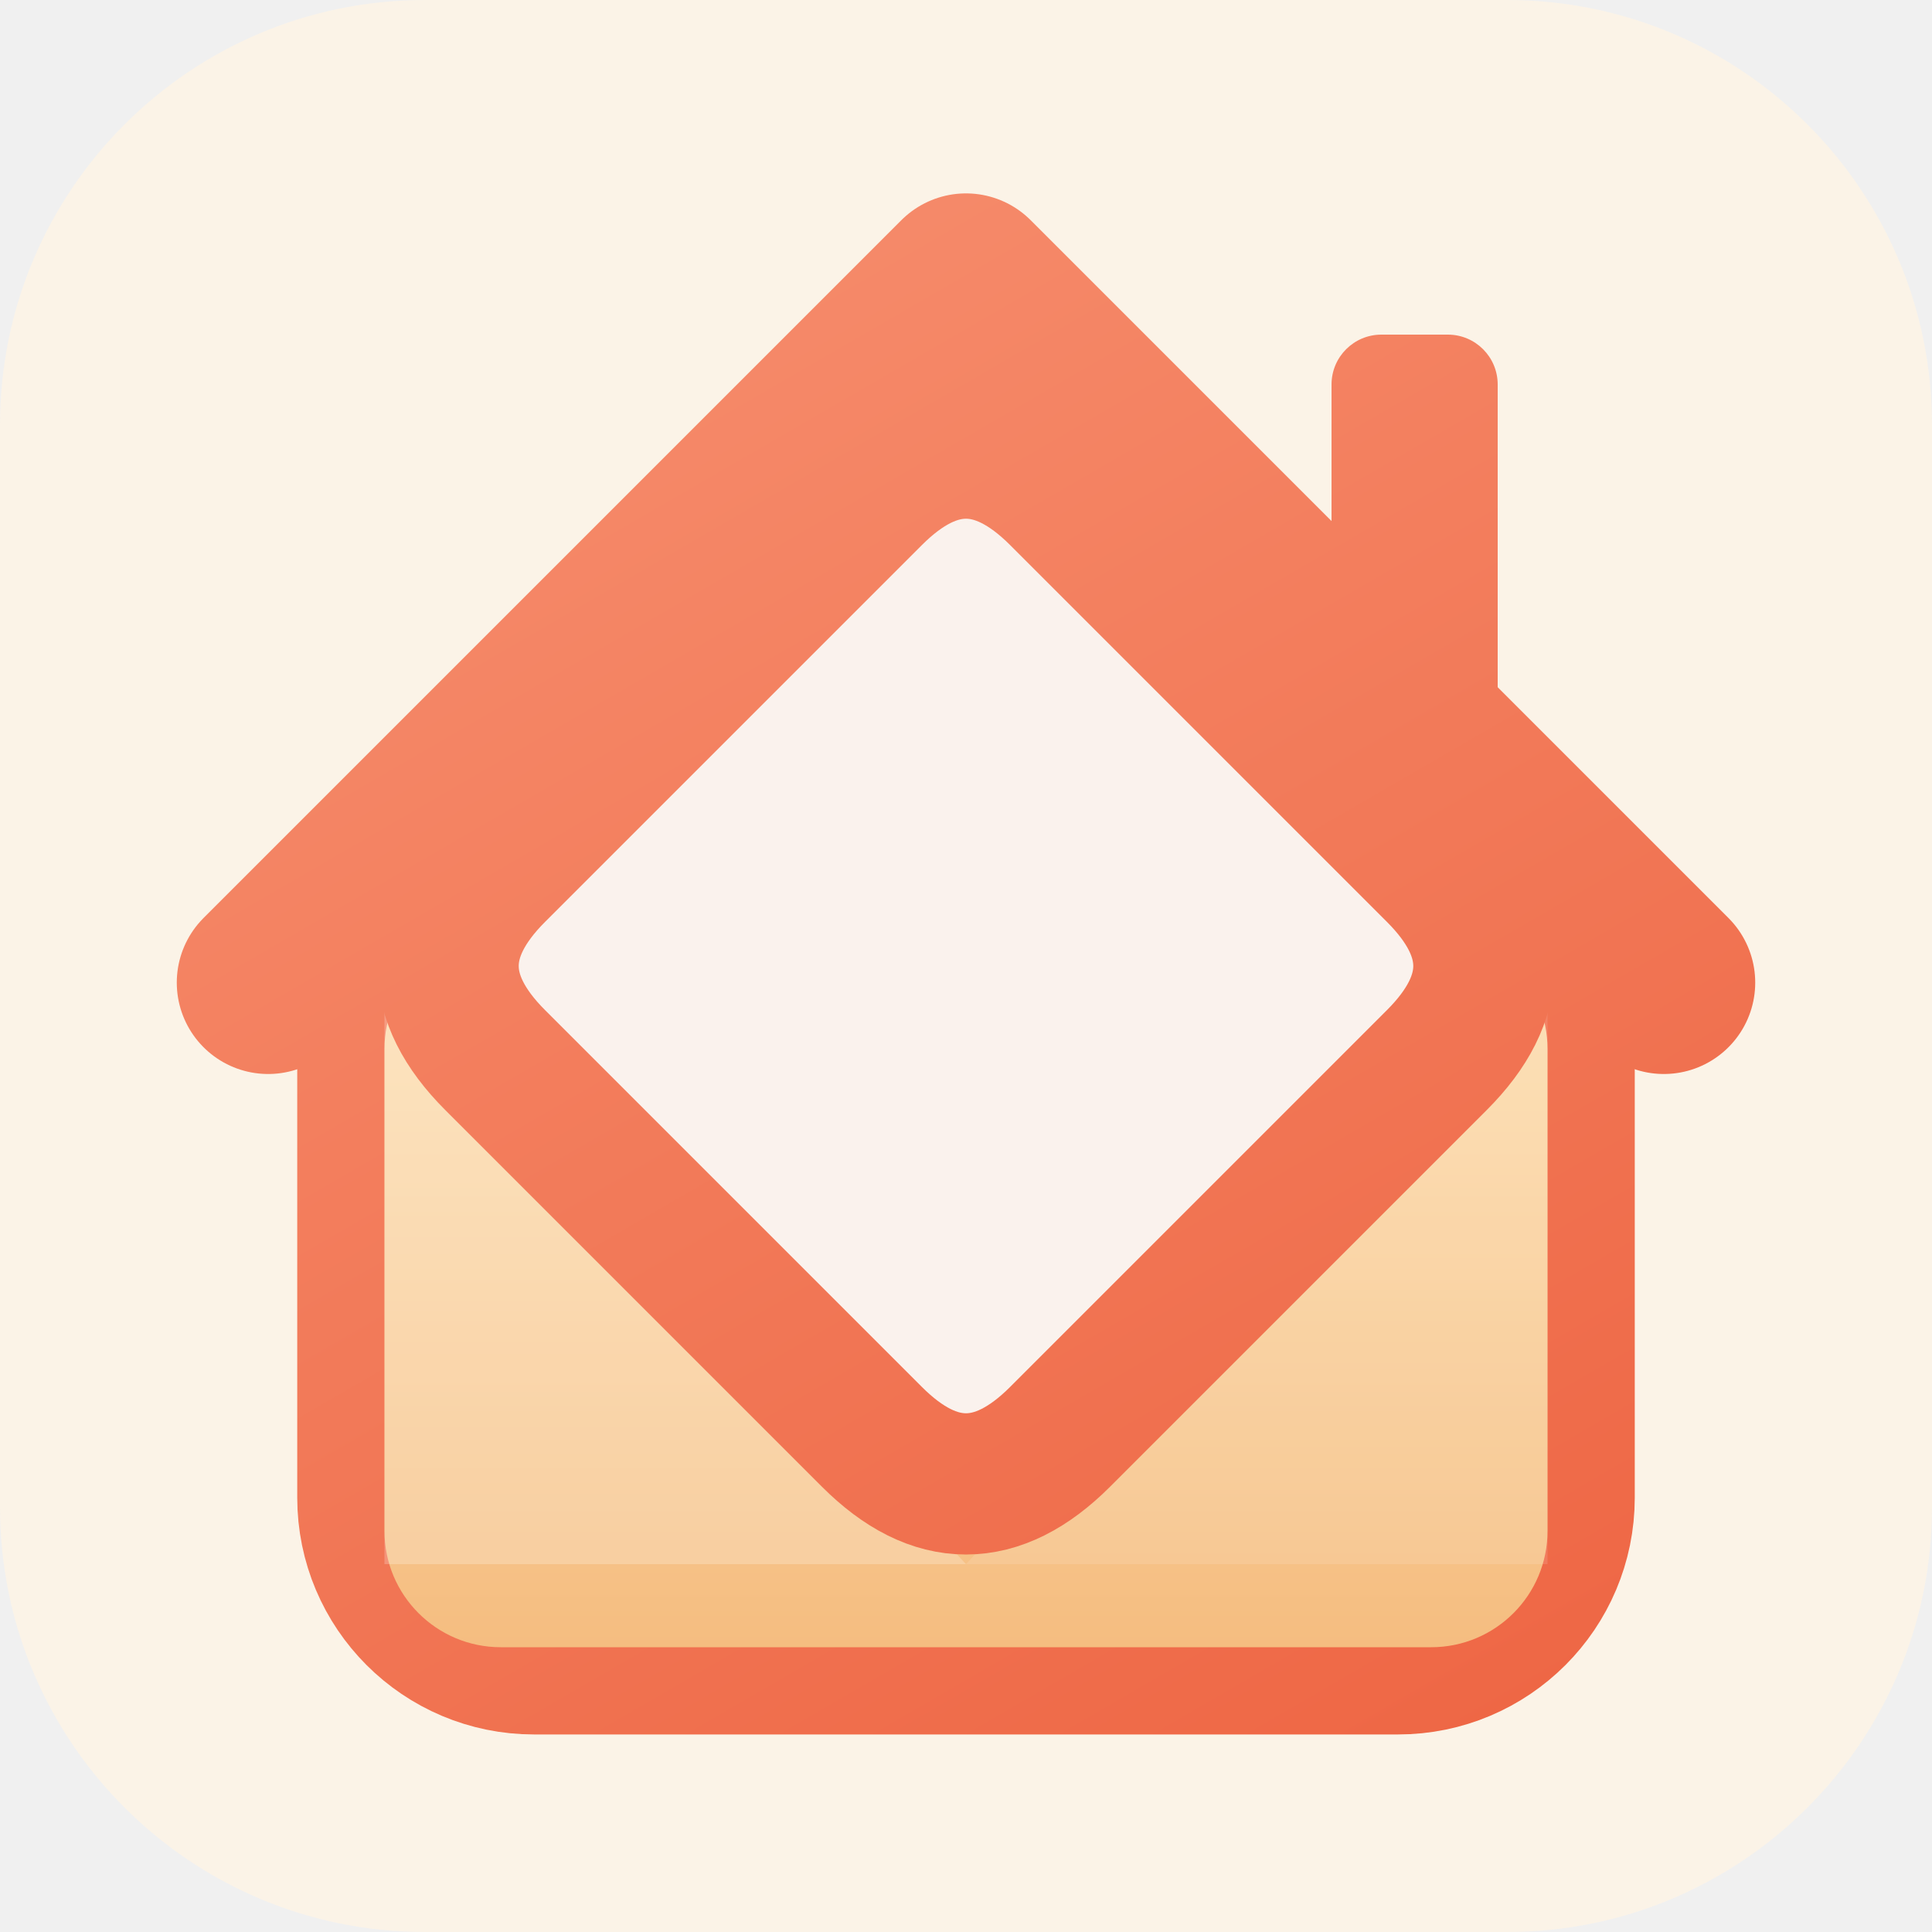
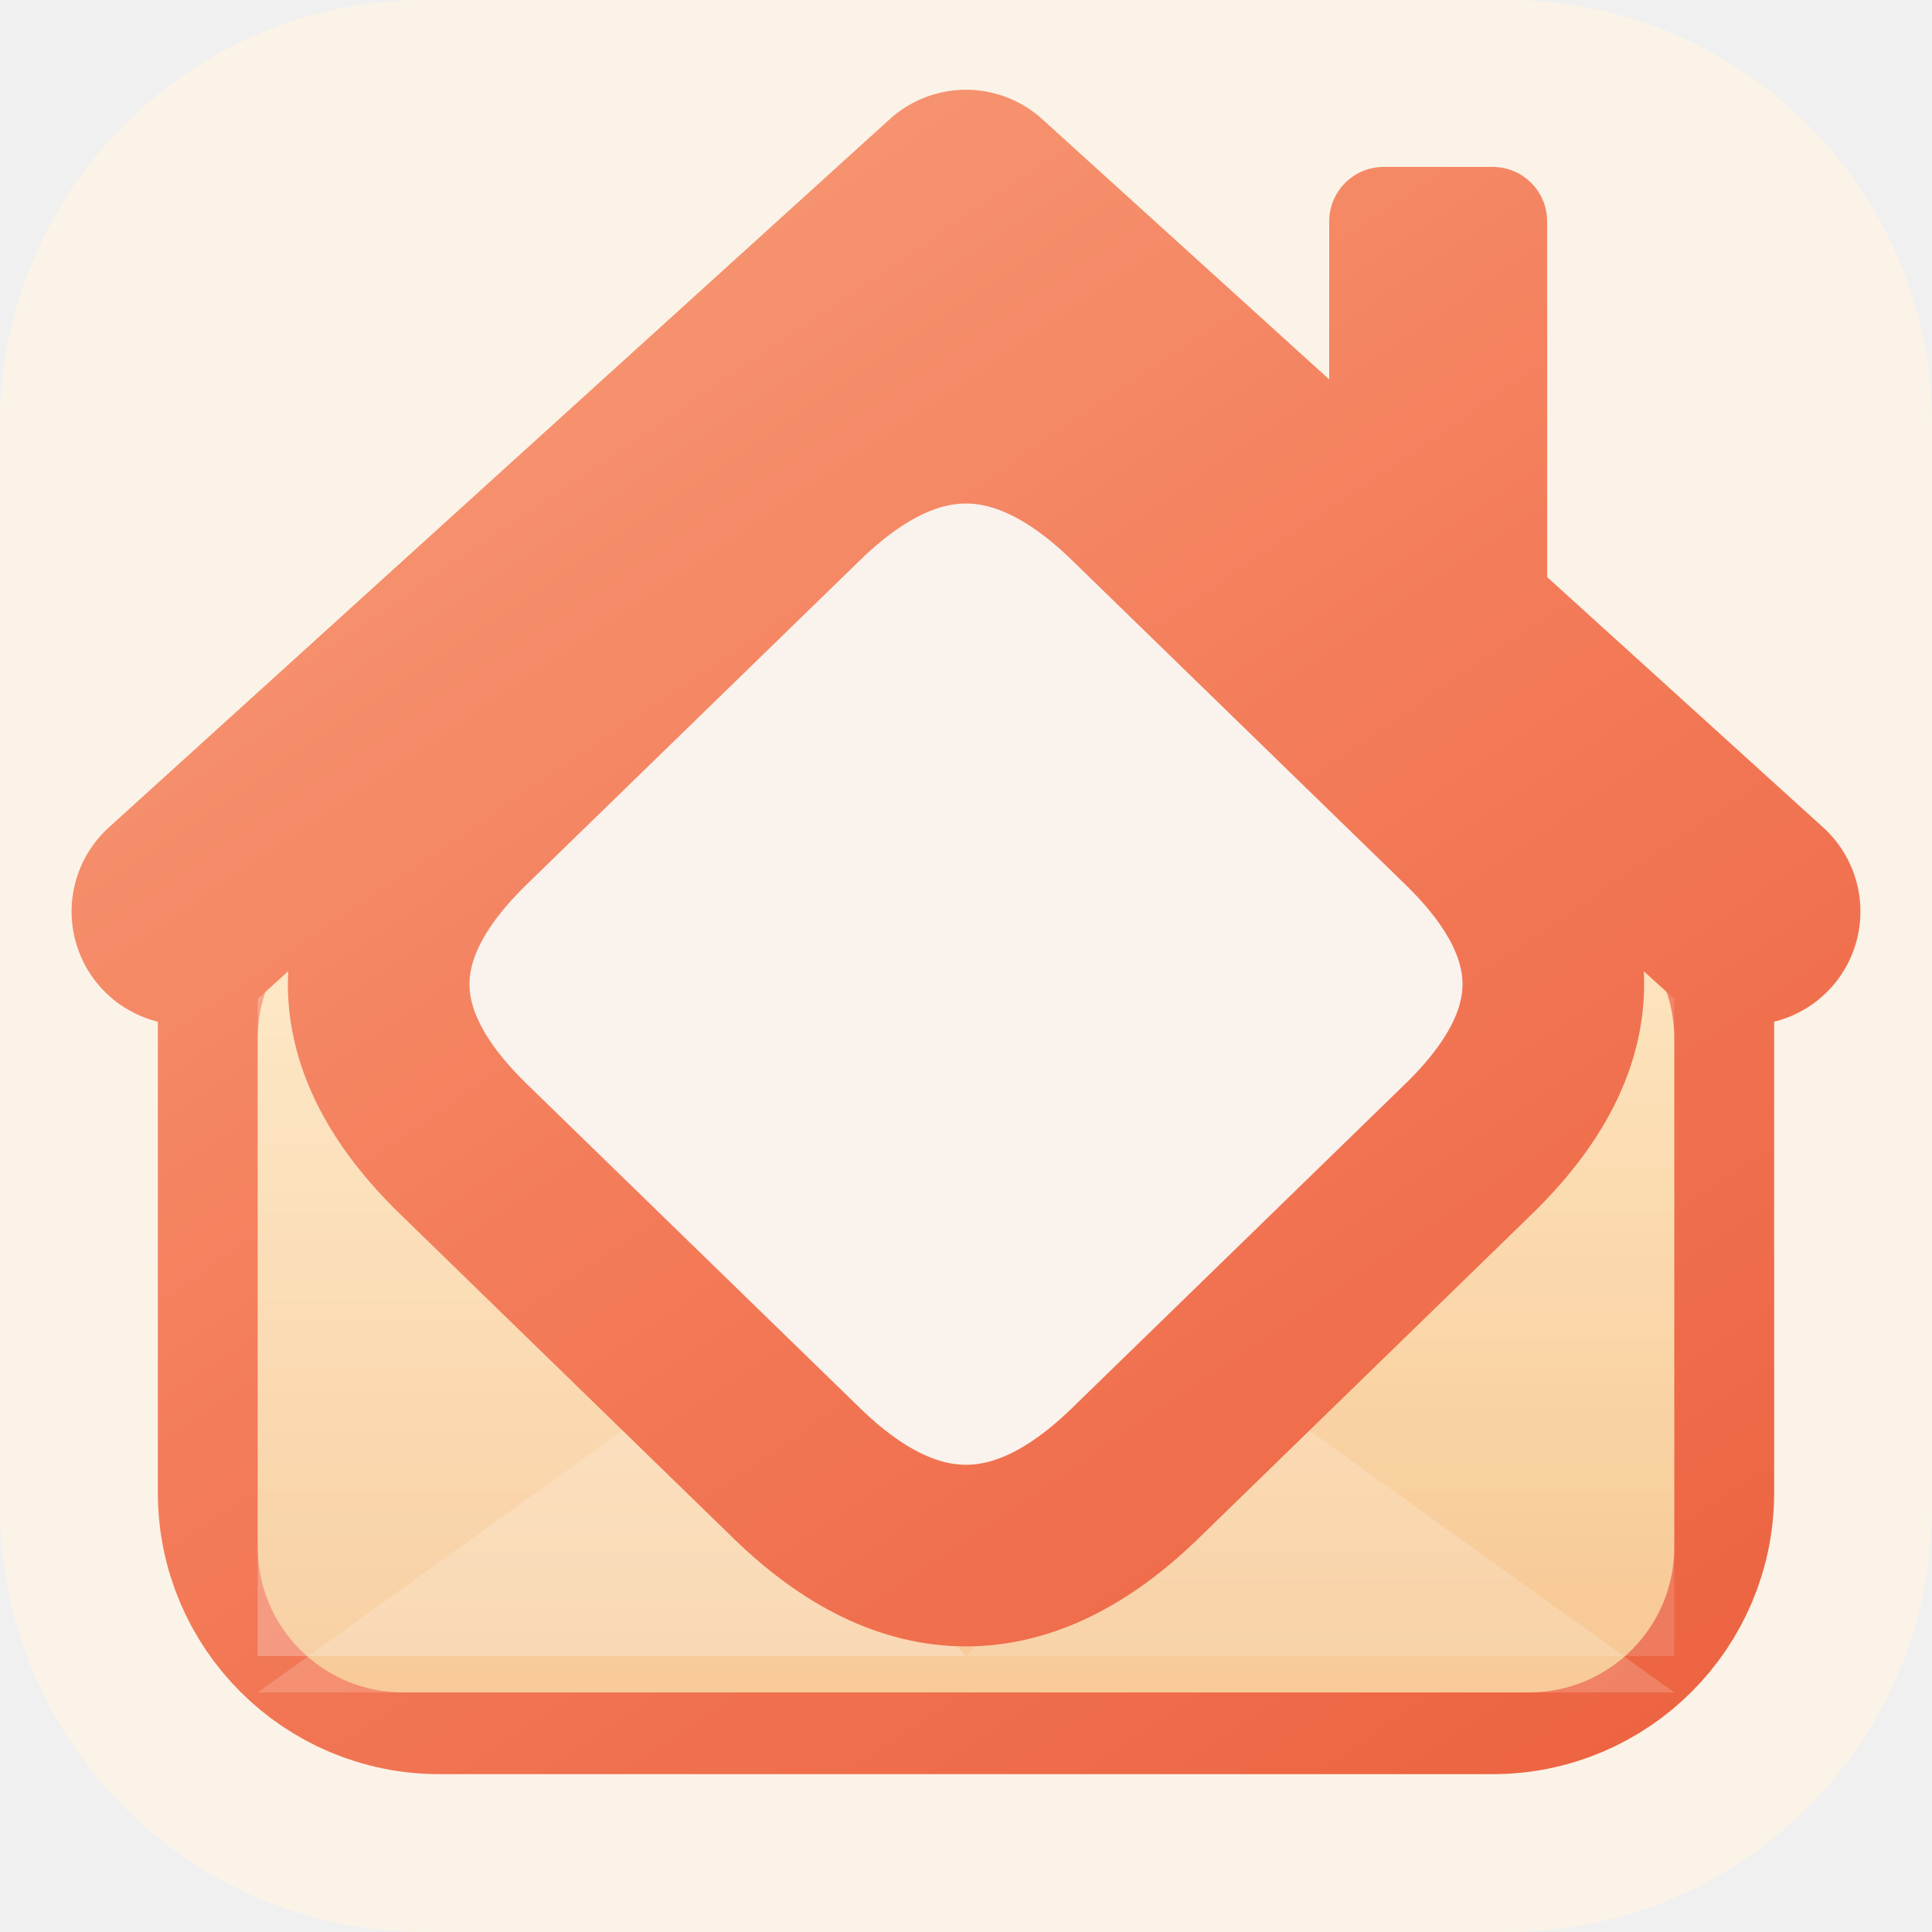
<svg xmlns="http://www.w3.org/2000/svg" viewBox="0 0 100 100" fill="none">
  <defs>
-     <linearGradient id="coral" gradientUnits="userSpaceOnUse" x1="25" y1="5" x2="80" y2="100">
-       <stop offset="0" stop-color="#f68d6d" />
-       <stop offset="1" stop-color="#ee6644" />
+     <linearGradient id="coral" gradientUnits="userSpaceOnUse" x1="20" y1="4" x2="85" y2="100">
+       <stop offset="0" stop-color="#f79a76" />
+       <stop offset="0.5" stop-color="#f37a58" />
+       <stop offset="1" stop-color="#ec6240" />
    </linearGradient>
-     <linearGradient id="env" gradientUnits="userSpaceOnUse" x1="50" y1="48" x2="50" y2="91">
-       <stop offset="0" stop-color="#fcdfb2" />
-       <stop offset="1" stop-color="#f5bd80" />
+     <linearGradient id="env" gradientUnits="userSpaceOnUse" x1="50" y1="46" x2="50" y2="90">
+       <stop offset="0" stop-color="#fde3b8" />
+       <stop offset="0.55" stop-color="#f9cf9a" />
+       <stop offset="1" stop-color="#f6be82" />
    </linearGradient>
  </defs>
  <rect width="100" height="100" rx="22" fill="#fbf3e7" />
-   <g transform="translate(7 7) scale(0.86)">
-     <rect x="72" y="12" width="10" height="32" rx="3" fill="url(#coral)" />
-     <path d="M14.5 44V82a9.5 9.5 0 0 0 9.5 9.5h52a9.5 9.5 0 0 0 9.5-9.5V44" fill="#faf2ed" stroke="url(#coral)" stroke-width="9.5" />
-     <rect x="15" y="48" width="70" height="43" rx="7" fill="url(#env)" />
-     <path d="M15 48 50 86 15 86Z" fill="#ffffff" opacity="0.22" />
-     <path d="M85 48 50 86 85 86Z" fill="#ffffff" opacity="0.12" />
-     <path d="M55.66 21.66 78.34 44.34Q84 50 78.34 55.66L55.66 78.34Q50 84 44.34 78.34L21.66 55.66Q16 50 21.66 44.34L44.34 21.66Q50 16 55.66 21.66Z" fill="#faf2ed" stroke="url(#coral)" stroke-width="8.5" />
-     <path d="M8 51 50 9l42 42" stroke="url(#coral)" stroke-width="11" stroke-linecap="round" stroke-linejoin="round" />
+   <g transform="translate(3 3) scale(0.94)">
+     <rect x="70" y="6" width="12" height="34" rx="3" fill="url(#coral)" />
+     <path d="M10.5 42V79a10.5 10.5 0 0 0 10.5 10.5h58A10.5 10.5 0 0 0 89.5 79V42" fill="#faf2ed" stroke="url(#coral)" stroke-width="10" />
+     <rect x="11" y="46" width="78" height="44" rx="8" fill="url(#env)" />
+     <path d="M11 46 50 88 11 88Z" fill="#ffffff" opacity="0.26" />
+     <path d="M89 46 50 88 89 88Z" fill="#ffffff" opacity="0.14" />
+     <path d="M11 90 50 62 89 90Z" fill="#ffffff" opacity="0.18" />
+     <path d="M59.32 24.07 77.68 41.93Q87 51 77.68 60.07L59.32 77.93Q50 87 40.68 77.93L22.32 60.07Q13 51 22.32 41.93L40.68 24.07Q50 15 59.32 24.07Z" fill="#faf2ed" stroke="url(#coral)" stroke-width="10" />
+     <path d="M7 47 50 8l43 39" stroke="url(#coral)" stroke-width="12.5" stroke-linecap="round" stroke-linejoin="round" />
  </g>
</svg>
